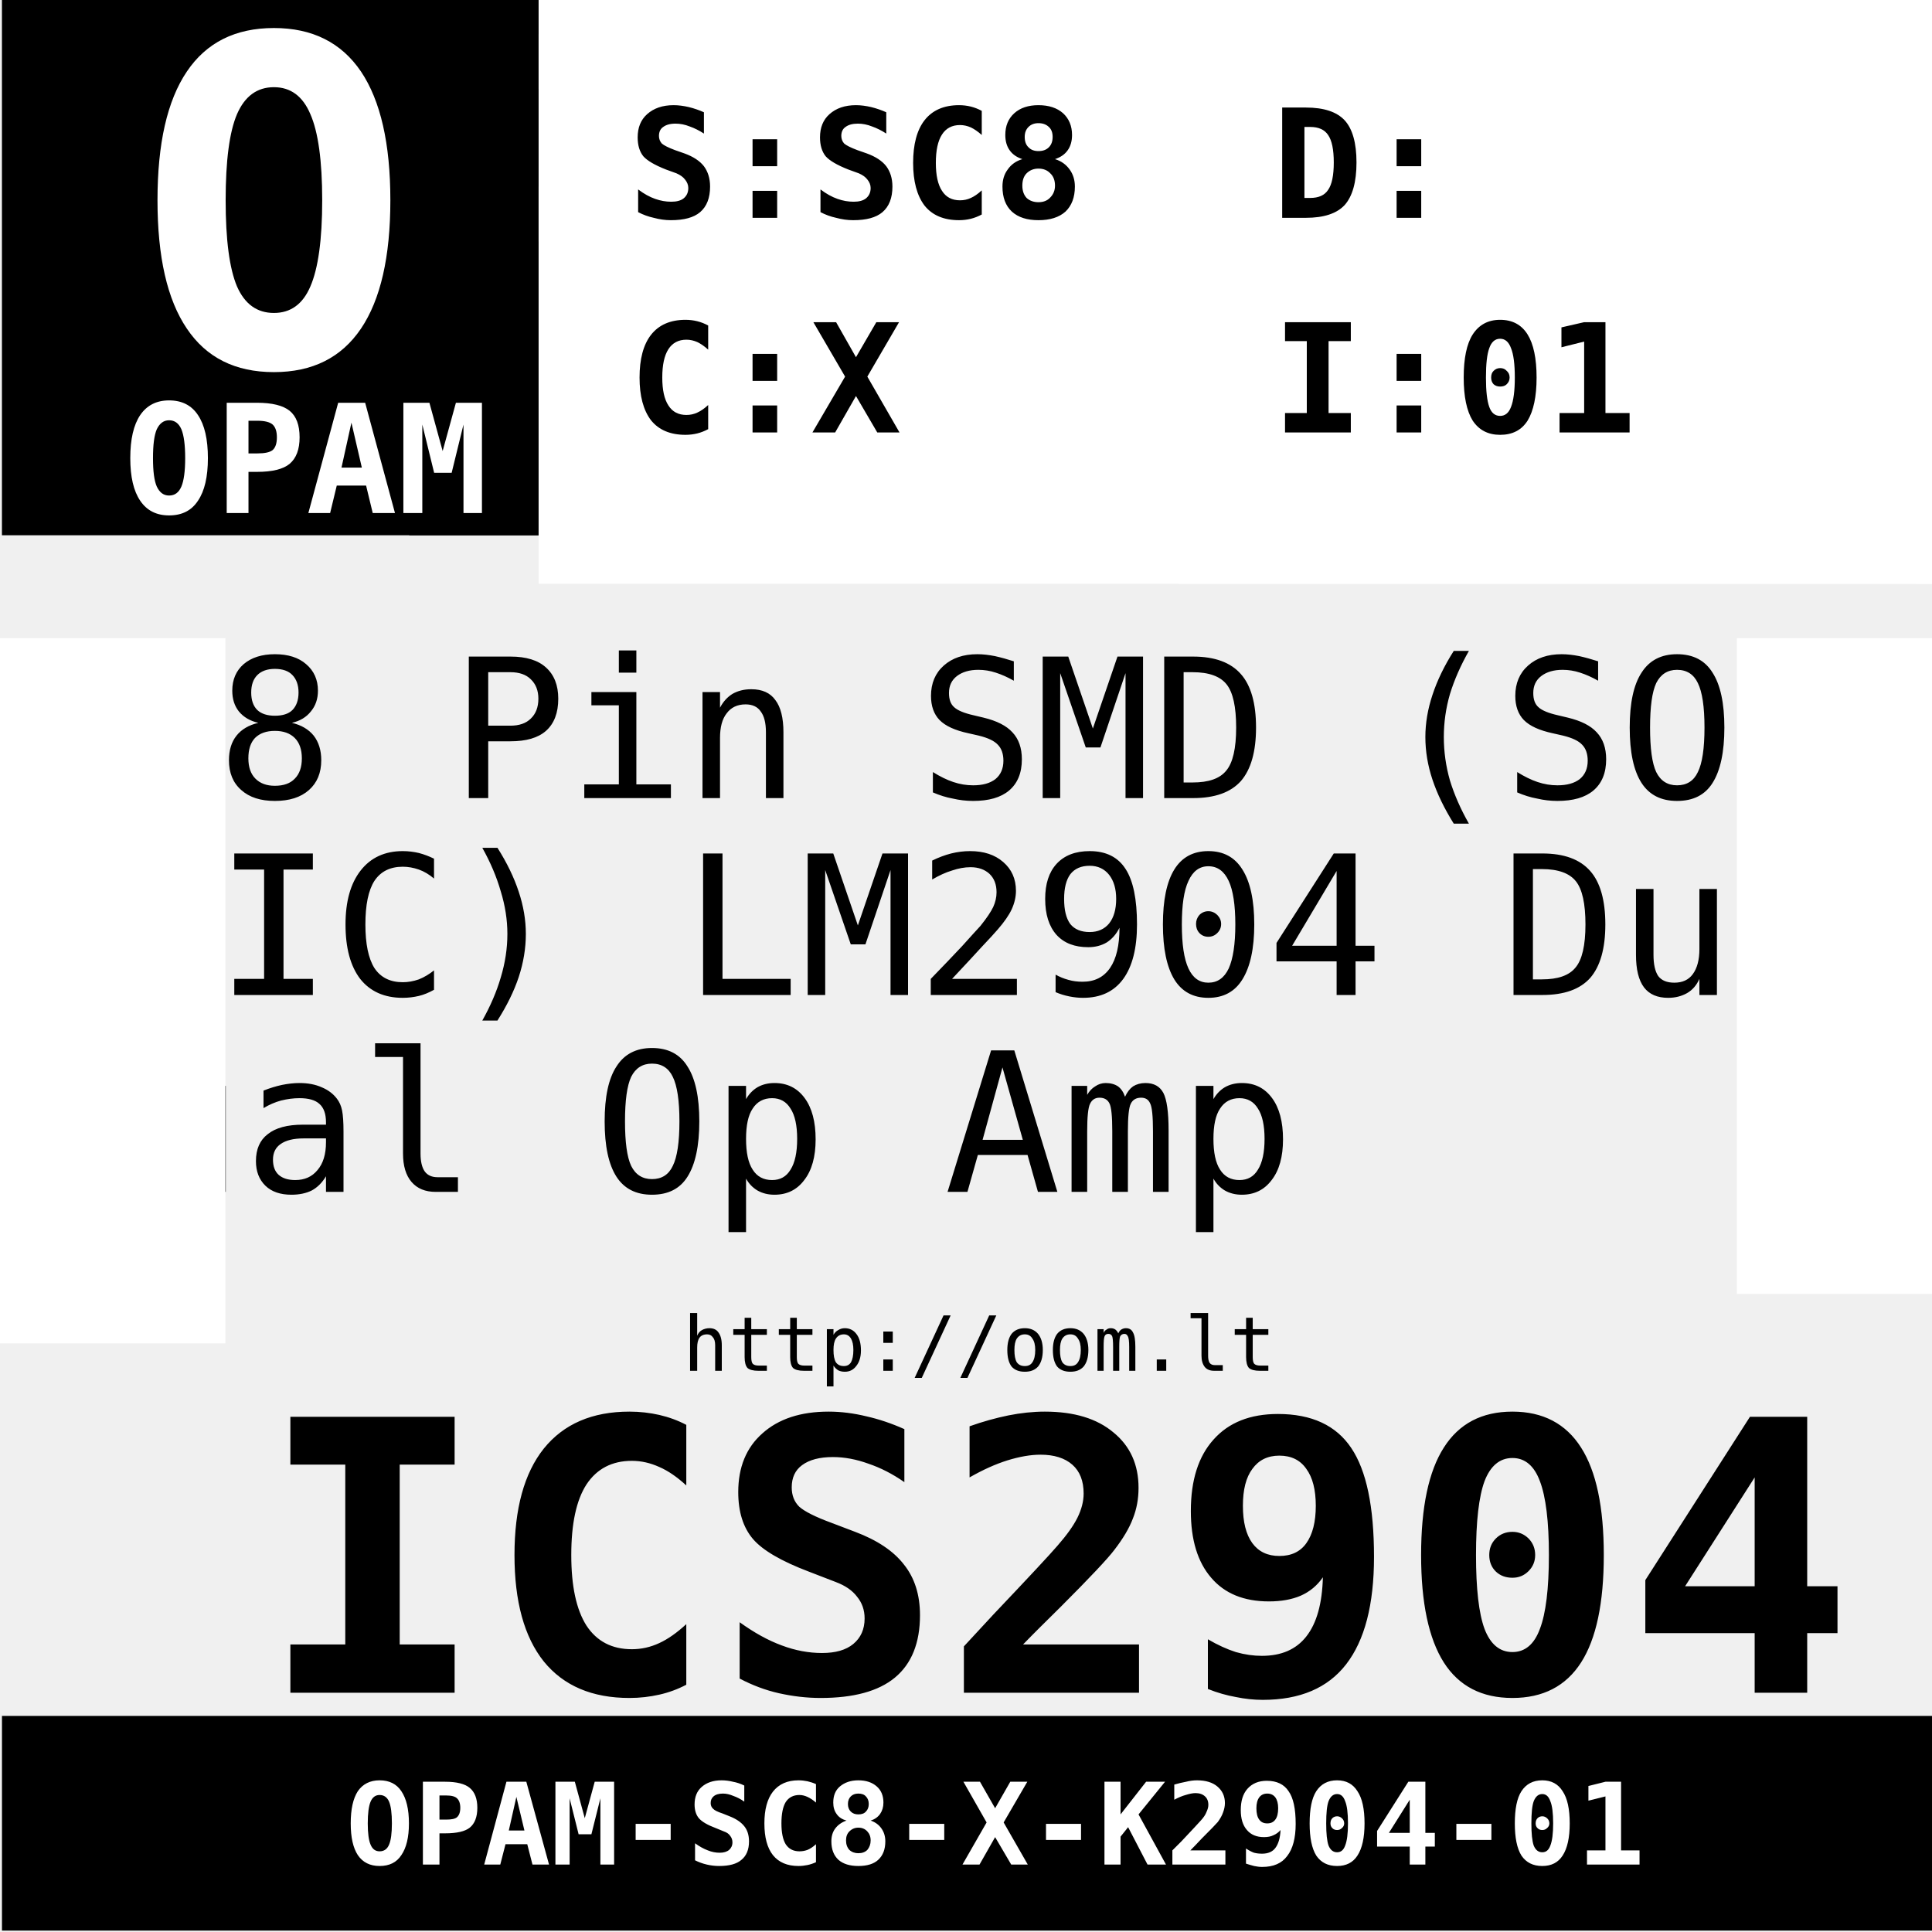
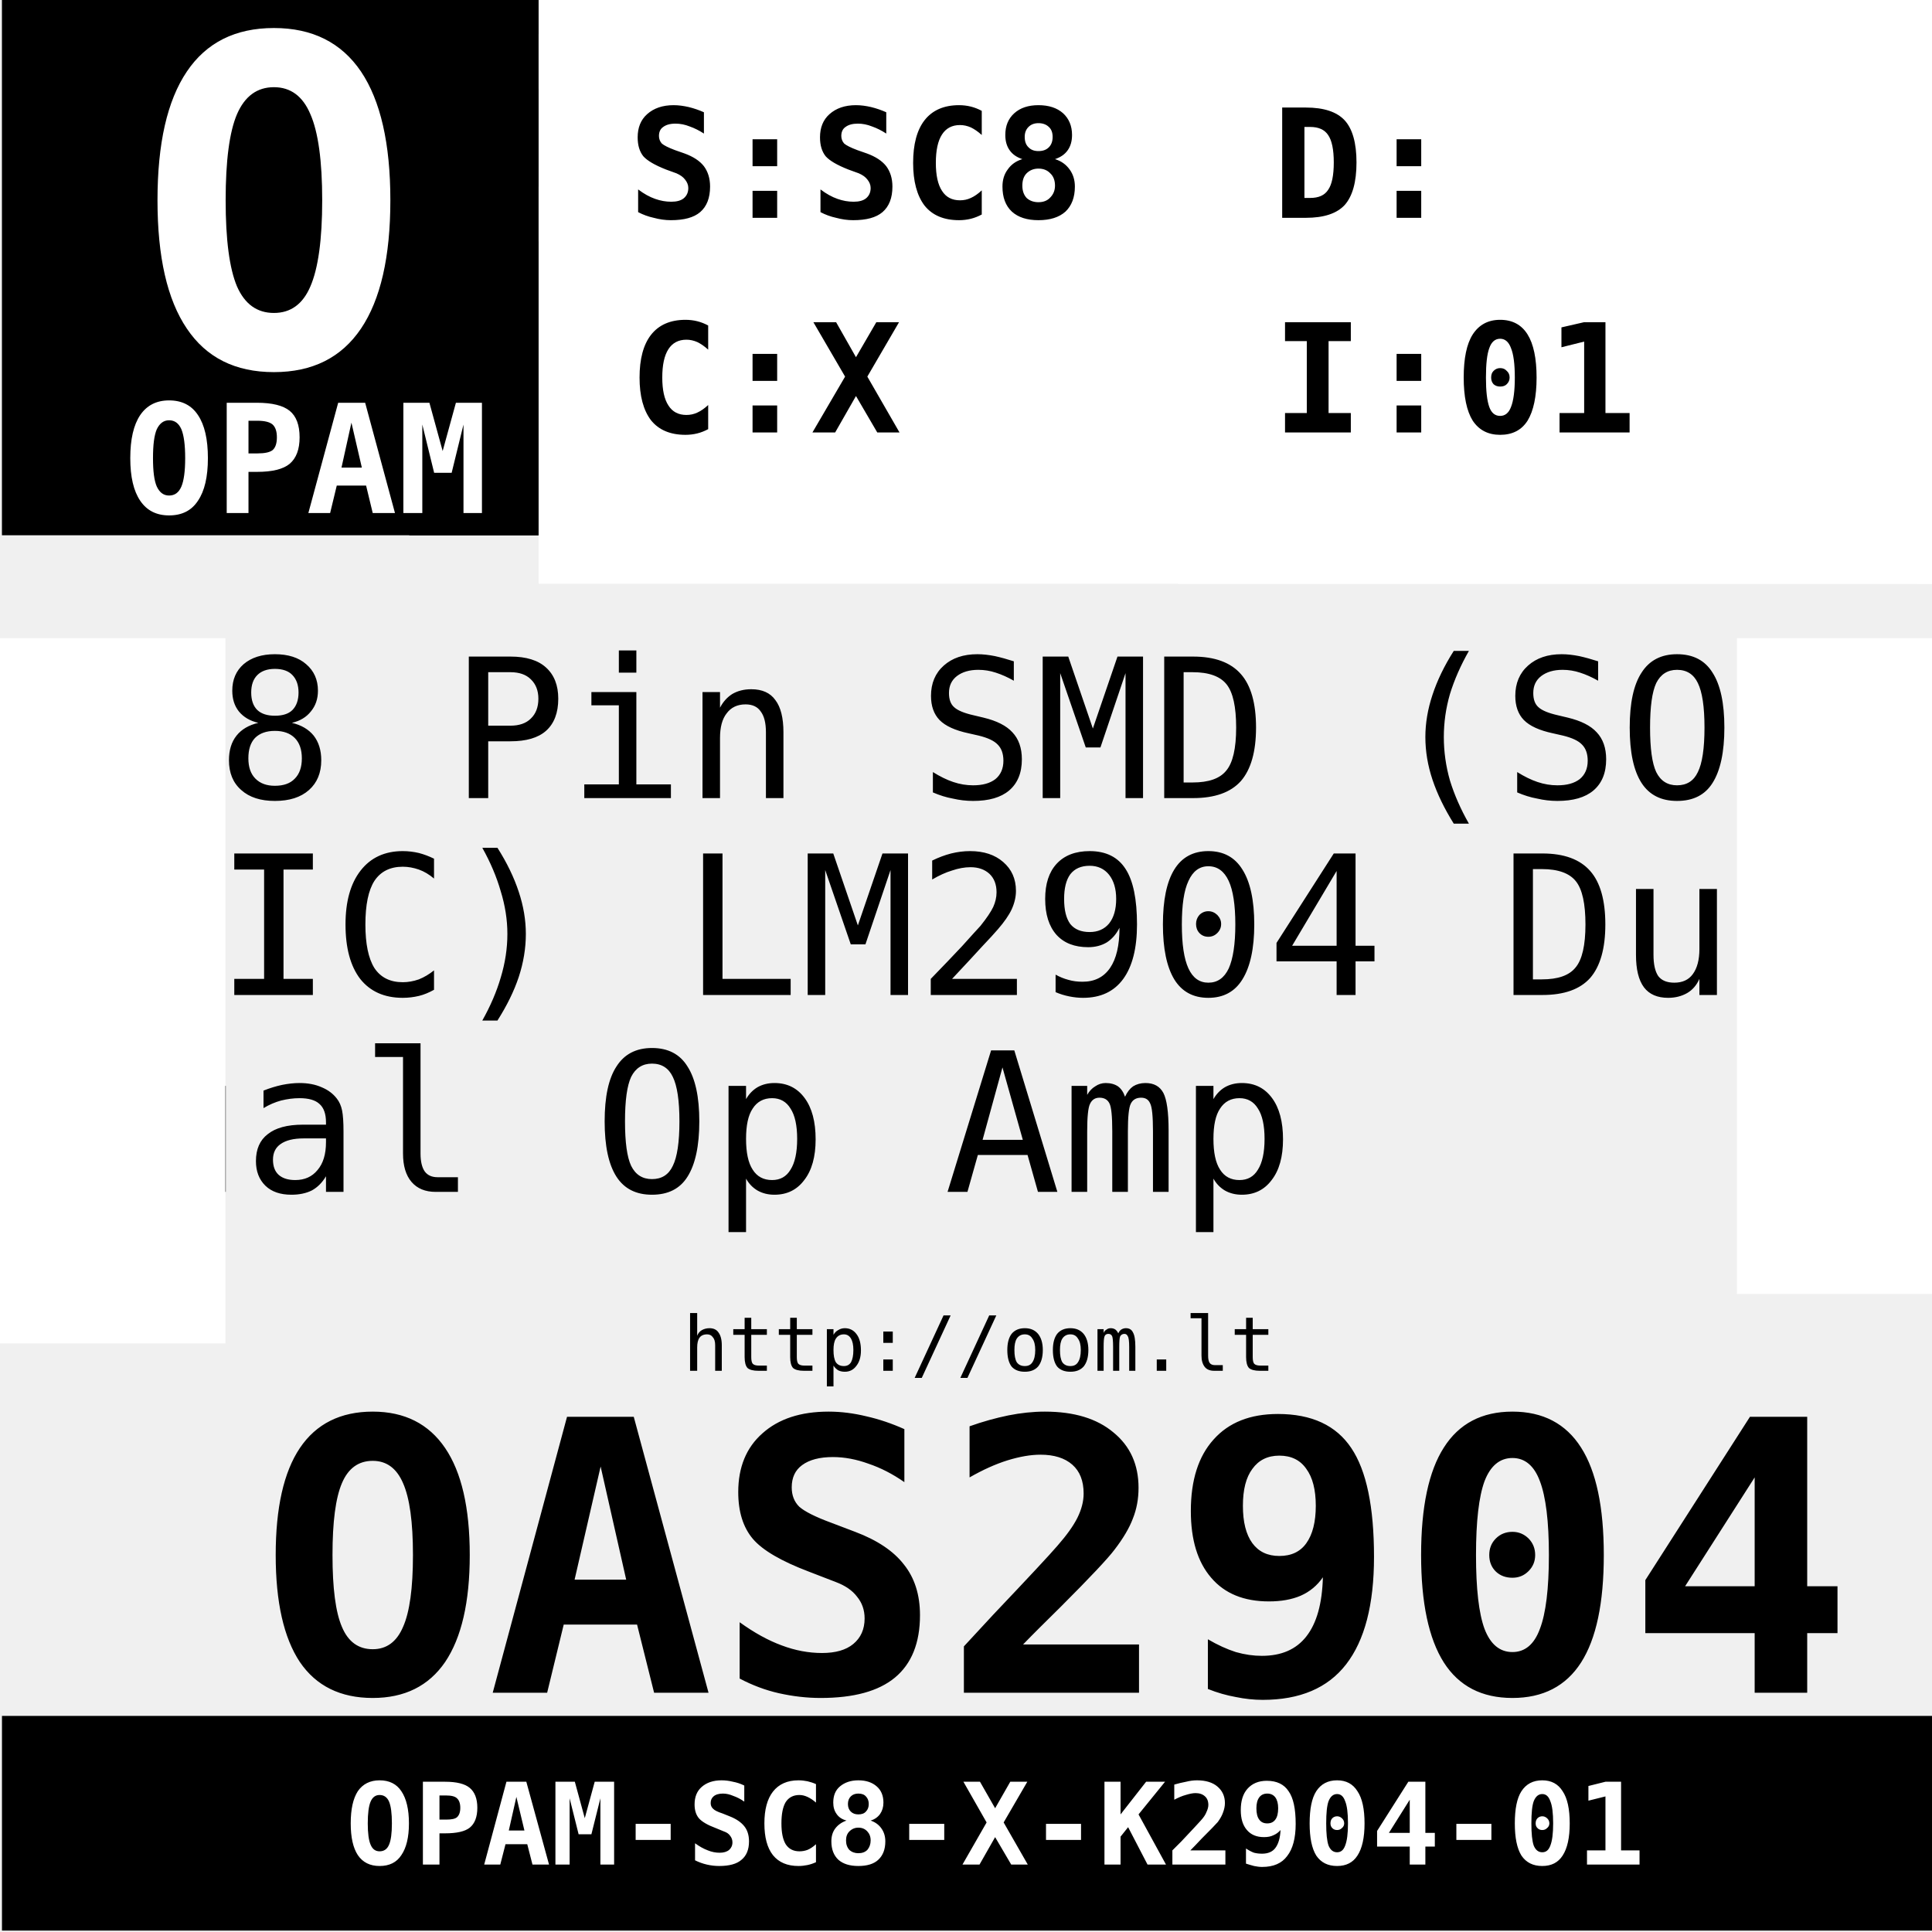
<svg xmlns="http://www.w3.org/2000/svg" xmlns:xlink="http://www.w3.org/1999/xlink" width="63.78" height="63.78" id="svg2" version="1.1">
  <defs id="defs4" />
  <g id="layer1" transform="translate(0,-988.5827)">
    <text id="text2995" x="34.878" y="1044.464" style="font-size:15px;text-align:center;text-anchor:middle">
-       <tspan style="font-size:12.5px;font-variant:normal;font-weight:bold;text-align:center;writing-mode:lr-tb;text-anchor:middle;fill:#000000;fill-opacity:1;fill-rule:nonzero;stroke:none;font-family:DejaVu Sans Mono;-inkscape-font-specification:DejaVuSansMono Bold" x="34.878" id="tspan2997" y="1044.464">ICS2904</tspan>
+       <tspan style="font-size:12.5px;font-variant:normal;font-weight:bold;text-align:center;writing-mode:lr-tb;text-anchor:middle;fill:#000000;fill-opacity:1;fill-rule:nonzero;stroke:none;font-family:DejaVu Sans Mono;-inkscape-font-specification:DejaVuSansMono Bold" x="34.878" id="tspan2997" y="1044.464">OAS2904</tspan>
    </text>
    <text id="text2999" x="7.152" y="1014.932" style="font-size:15px">
      <tspan style="font-size:6.407px;font-variant:normal;font-weight:normal;writing-mode:lr-tb;fill:#000000;fill-opacity:1;fill-rule:nonzero;stroke:none;font-family:DejaVu Sans Mono;-inkscape-font-specification:DejaVuSansMono" x="7.152" y="1014.932" id="tspan3001">8 Pin SMD (SOIC) LM2904 Dual Op Amp</tspan>
    </text>
    <text id="text3003" x="-43.036" y="1021.43" style="font-size:15px">
      <tspan style="font-size:6.407px;font-variant:normal;font-weight:normal;writing-mode:lr-tb;fill:#000000;fill-opacity:1;fill-rule:nonzero;stroke:none;font-family:DejaVu Sans Mono;-inkscape-font-specification:DejaVuSansMono" x="-43.036" id="tspan3005" y="1021.43">8 Pin SMD (SOIC) LM2904 Dual Op Amp</tspan>
    </text>
    <text id="text3007" x="-92.266" y="1027.928" style="font-size:15px">
      <tspan style="font-size:6.407px;font-variant:normal;font-weight:normal;writing-mode:lr-tb;fill:#000000;fill-opacity:1;fill-rule:nonzero;stroke:none;font-family:DejaVu Sans Mono;-inkscape-font-specification:DejaVuSansMono" x="-92.266" id="tspan3009" y="1027.928">8 Pin SMD (SOIC) LM2904 Dual Op Amp</tspan>
    </text>
    <path d="m 0.064,988.537 17.716,0 0,17.716 -17.716,0 0,-17.716 z" style="fill:#000000;fill-opacity:1;fill-rule:evenodd;stroke:none" id="path3011" />
    <text id="text3013" x="4.528" y="1000.648" style="font-size:15px">
      <tspan style="font-size:15px;font-variant:normal;font-weight:bold;writing-mode:lr-tb;fill:#ffffff;fill-opacity:1;fill-rule:nonzero;stroke:none;font-family:DejaVu Sans Mono;-inkscape-font-specification:DejaVuSansMono Bold" x="4.528" y="1000.648" id="tspan3015">OPAM</tspan>
    </text>
    <path id="path3104" style="fill:#000000;fill-opacity:1;fill-rule:evenodd;stroke:none" d="m 13.51,988.537 4.271,0 0,17.716 -4.271,0 z" />
    <text id="text3017" x="10.102" y="1005.519" style="font-size:15px;text-align:center;text-anchor:middle;fill:#ffffff">
      <tspan style="font-size:5px;font-variant:normal;font-weight:bold;text-align:center;writing-mode:lr-tb;text-anchor:middle;fill:#ffffff;fill-opacity:1;fill-rule:nonzero;stroke:none;font-family:DejaVu Sans Mono;-inkscape-font-specification:DejaVuSansMono Bold" x="10.102" id="tspan3019" y="1005.519">OPAM</tspan>
    </text>
    <path d="m 17.781,988.537 48.149,0 0,19.318 -48.149,0 z" style="fill:#ffffff;fill-opacity:1;fill-rule:evenodd;stroke:none" id="path3021" />
    <text id="text3037" x="20.739" y="1002.862" style="font-size:15px">
      <tspan style="font-size:5px;font-variant:normal;font-weight:bold;writing-mode:lr-tb;fill:#000000;fill-opacity:1;fill-rule:nonzero;stroke:none;font-family:DejaVu Sans Mono;-inkscape-font-specification:DejaVuSansMono Bold" x="20.739 23.749" y="1002.862" id="tspan3039">C:X</tspan>
    </text>
    <text id="text3023" x="22.546" y="1033.834" style="font-size:15px">
      <tspan style="font-size:2.5px;font-variant:normal;font-weight:normal;writing-mode:lr-tb;fill:#000000;fill-opacity:1;fill-rule:nonzero;stroke:none;font-family:DejaVu Sans Mono;-inkscape-font-specification:DejaVuSansMono" x="22.546 24.051 25.556 27.061 28.566 30.071 31.576 33.081 34.586 36.091 37.596 39.101 40.606" y="1033.834" id="tspan3025">http://oom.lt</tspan>
    </text>
    <path d="m 0.065,1045.229 63.779,0 0,7.087 -63.779,0 0,-7.087 z" style="fill:#000000;fill-opacity:1;fill-rule:evenodd;stroke:none" id="path3027" />
    <text id="text3029" x="32.854" y="1050.136" style="font-size:15px">
      <tspan style="font-size:3.75px;font-variant:normal;font-weight:bold;text-align:center;writing-mode:lr-tb;text-anchor:middle;fill:#ffffff;fill-opacity:1;fill-rule:nonzero;stroke:none;font-family:DejaVu Sans Mono;-inkscape-font-specification:DejaVuSansMono Bold" x="32.854" id="tspan3031" y="1050.136">OPAM-SC8-X-K2904-01</tspan>
    </text>
    <text id="text3033" x="20.739" y="995.776" style="font-size:15px">
      <tspan style="font-size:5px;font-variant:normal;font-weight:bold;writing-mode:lr-tb;fill:#000000;fill-opacity:1;fill-rule:nonzero;stroke:none;font-family:DejaVu Sans Mono;-inkscape-font-specification:DejaVuSansMono Bold" x="20.739 23.749" y="995.776" id="tspan3035">S:SC8</tspan>
    </text>
    <use x="0" y="0" xlink:href="#path3021" id="use3108" transform="translate(21.11419,0)" width="63.78" height="63.78" />
    <text id="text3041" x="41.999" y="995.776" style="font-size:15px">
      <tspan style="font-size:5px;font-variant:normal;font-weight:bold;writing-mode:lr-tb;fill:#000000;fill-opacity:1;fill-rule:nonzero;stroke:none;font-family:DejaVu Sans Mono;-inkscape-font-specification:DejaVuSansMono Bold" x="41.999 45.009" y="995.776" id="tspan3043">D:</tspan>
    </text>
    <text id="text3045" x="41.999" y="1002.862" style="font-size:15px">
      <tspan style="font-size:5px;font-variant:normal;font-weight:bold;writing-mode:lr-tb;fill:#000000;fill-opacity:1;fill-rule:nonzero;stroke:none;font-family:DejaVu Sans Mono;-inkscape-font-specification:DejaVuSansMono Bold" x="41.999 45.009" y="1002.862" id="tspan3047">I:01</tspan>
    </text>
    <use x="0" y="0" xlink:href="#path3021" id="use3110" transform="translate(45.48047,0)" width="63.78" height="63.78" />
    <use x="0" y="0" xlink:href="#use3110" id="use3124" transform="matrix(1,0,0,1.120597,-5.921739,-98.10056)" width="63.78" height="63.78" />
    <use x="0" y="0" xlink:href="#use3124" id="use3126" transform="matrix(1,0,0,1.075373,-98.04754,-76.10067)" width="63.78" height="63.78" />
  </g>
</svg>
